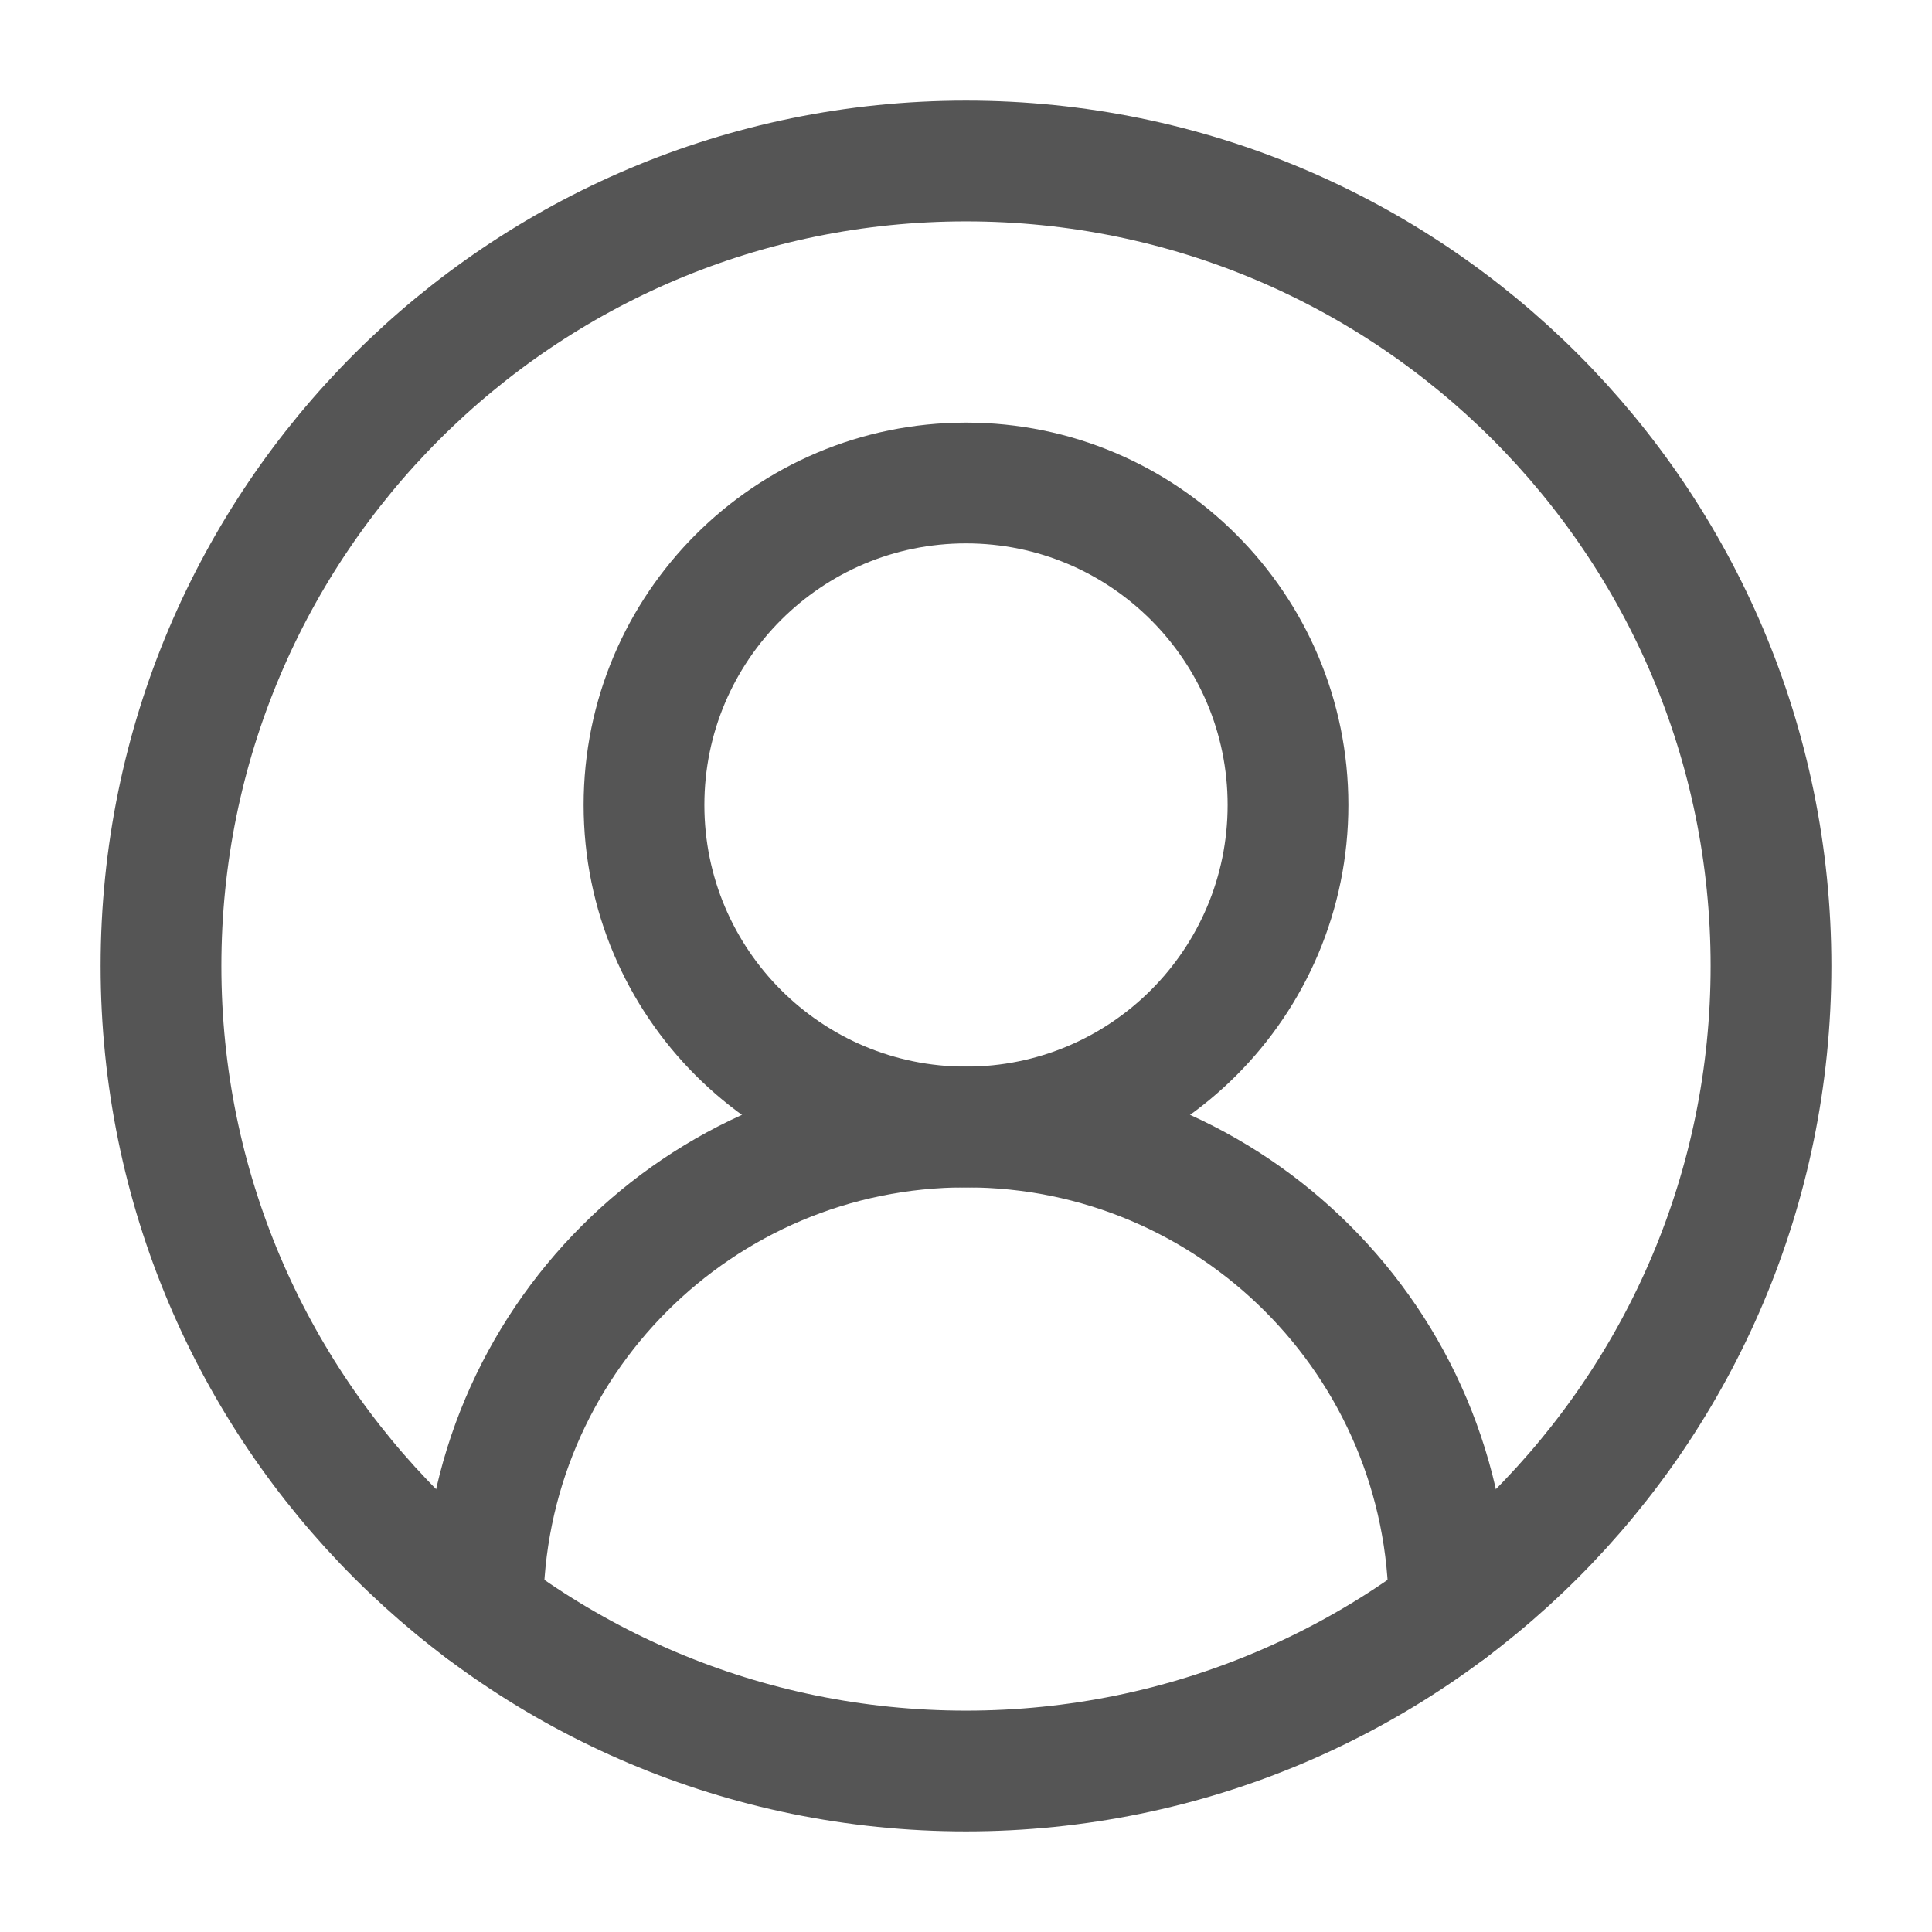
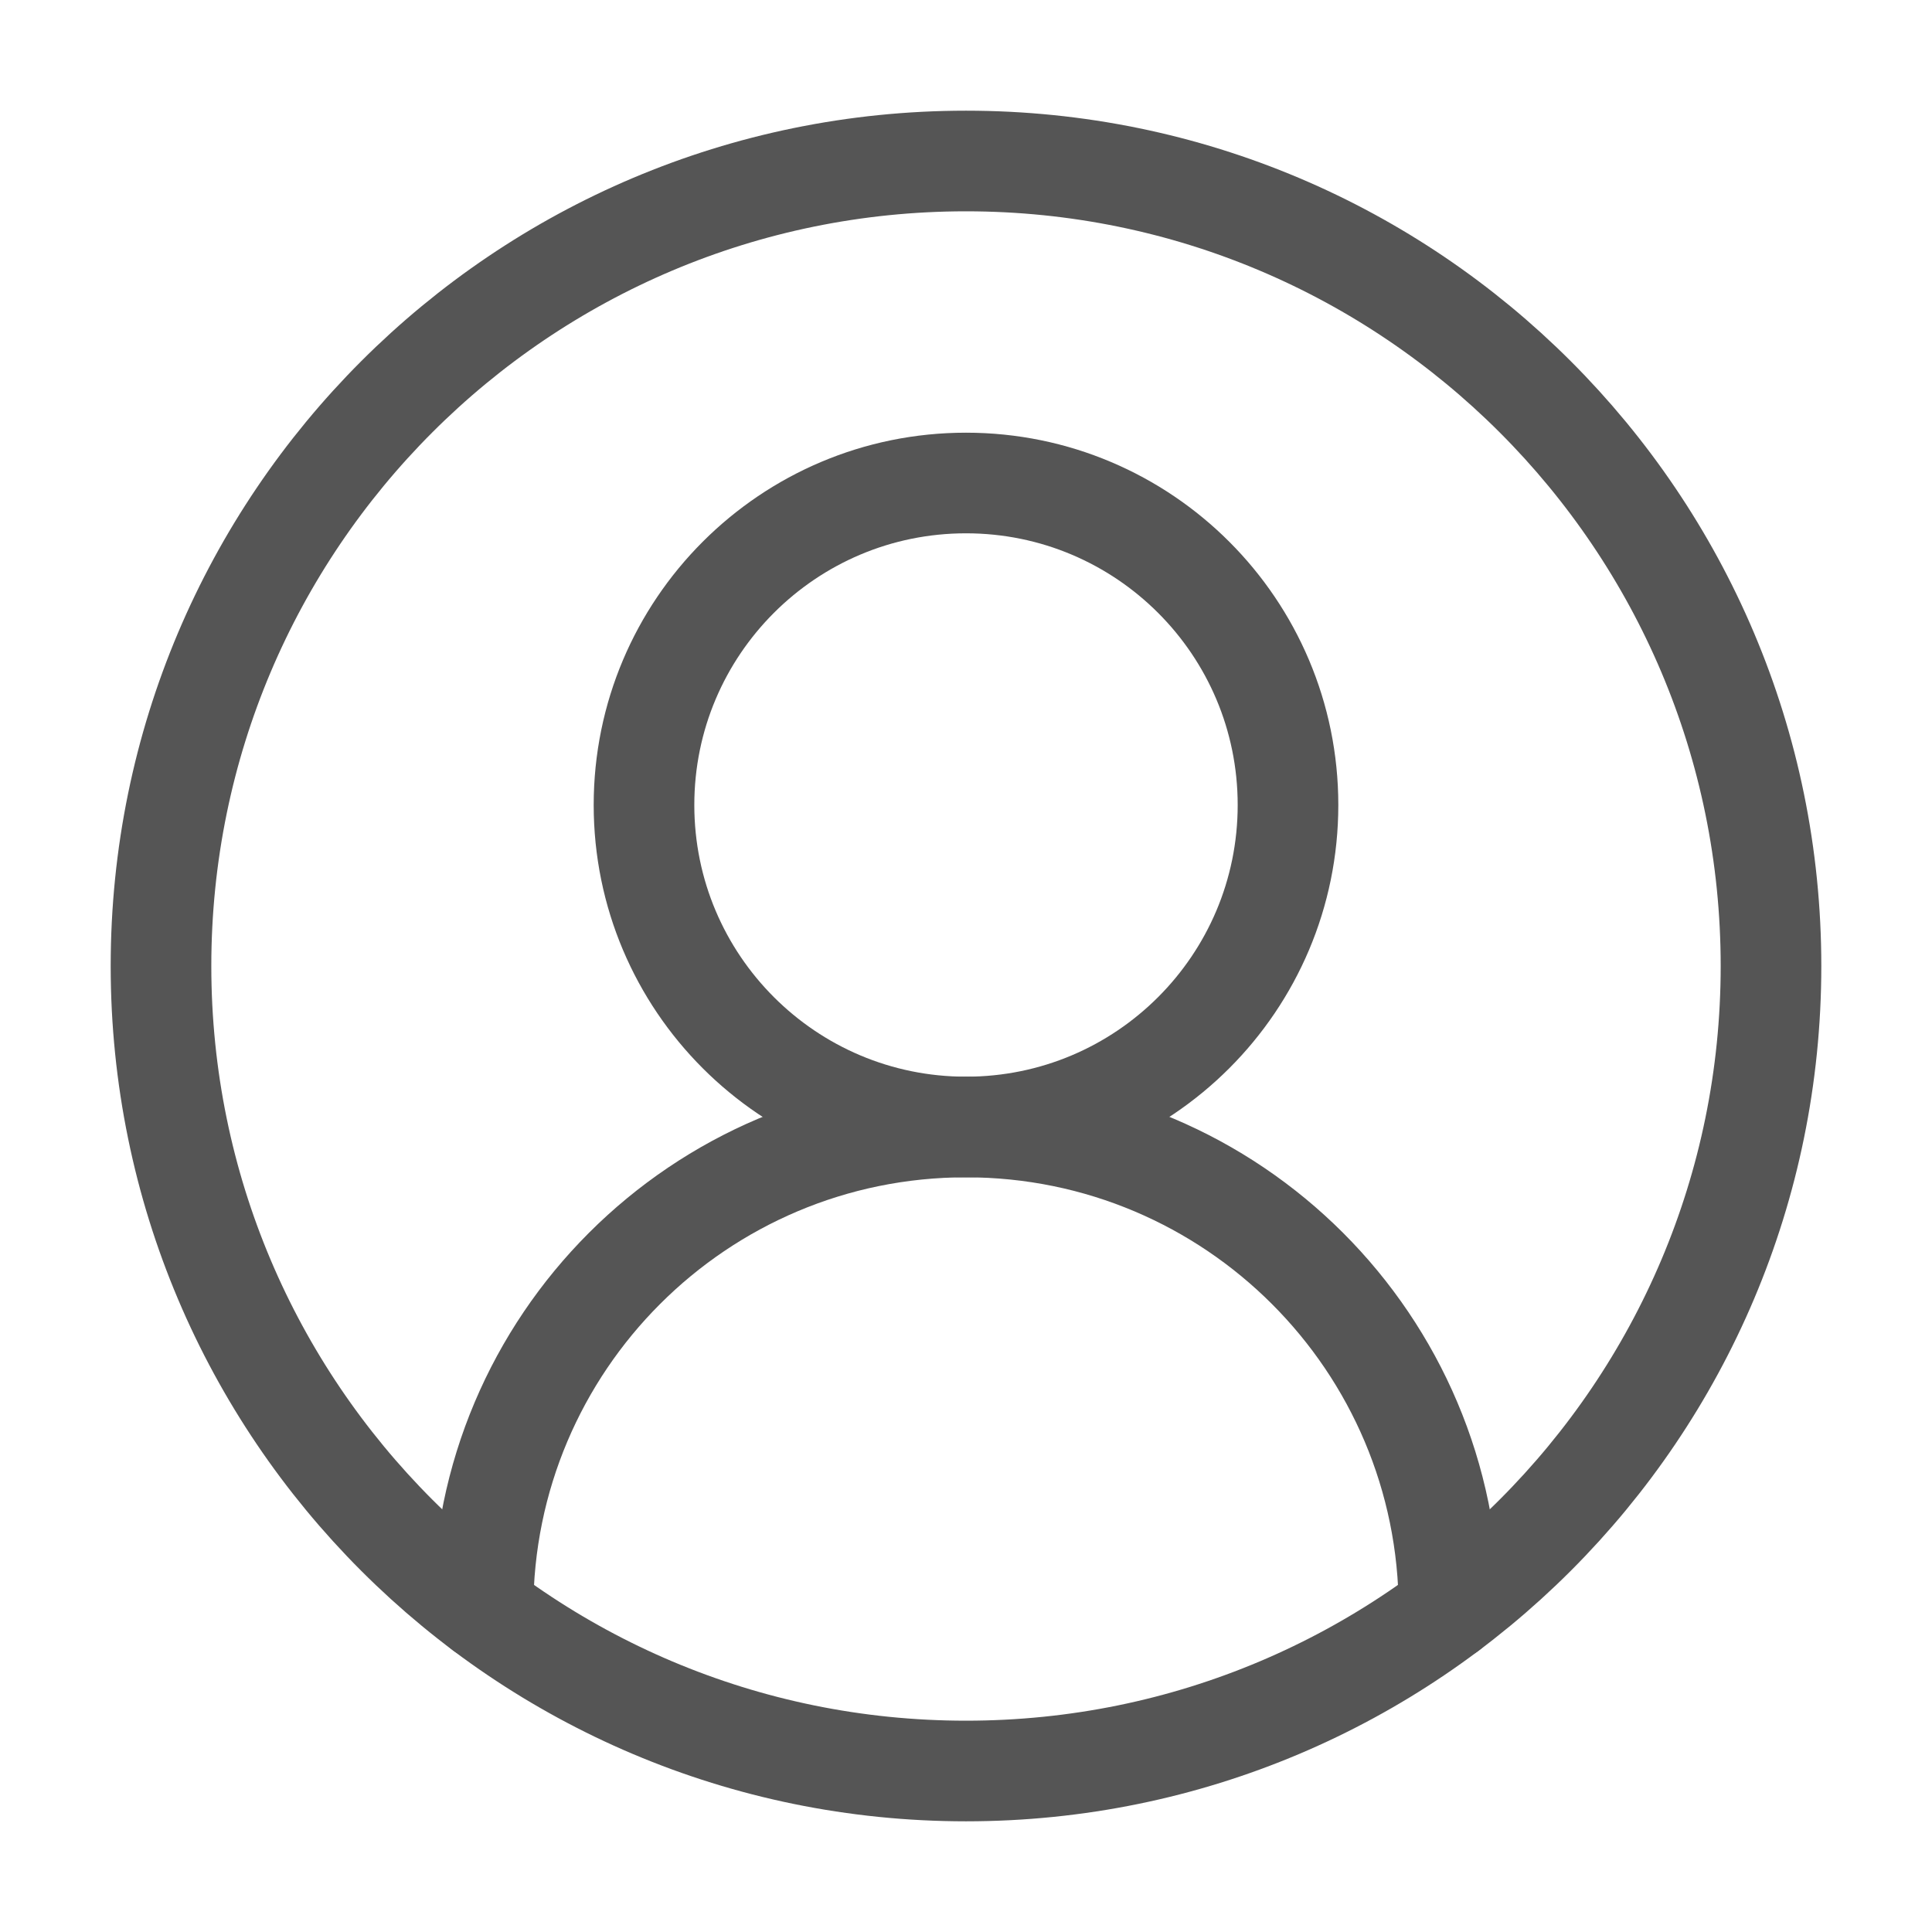
- <svg xmlns="http://www.w3.org/2000/svg" width="24" height="24" viewBox="0 0 24 24" fill="none" stroke="#555555" stroke-width="1.5" stroke-linecap="round" stroke-linejoin="round" class="lucide lucide-circle-user-round">
+ <svg xmlns="http://www.w3.org/2000/svg" width="24" height="24" viewBox="0 0 24 24" fill="none" stroke="#555555" stroke-width="1.25" stroke-linecap="round" stroke-linejoin="round" class="lucide lucide-circle-user-round">
  <path d="M18 20a6 6 0 0 0-12 0" />
  <circle cx="12" cy="10" r="4" />
  <circle cx="12" cy="12" r="10" />
</svg>
